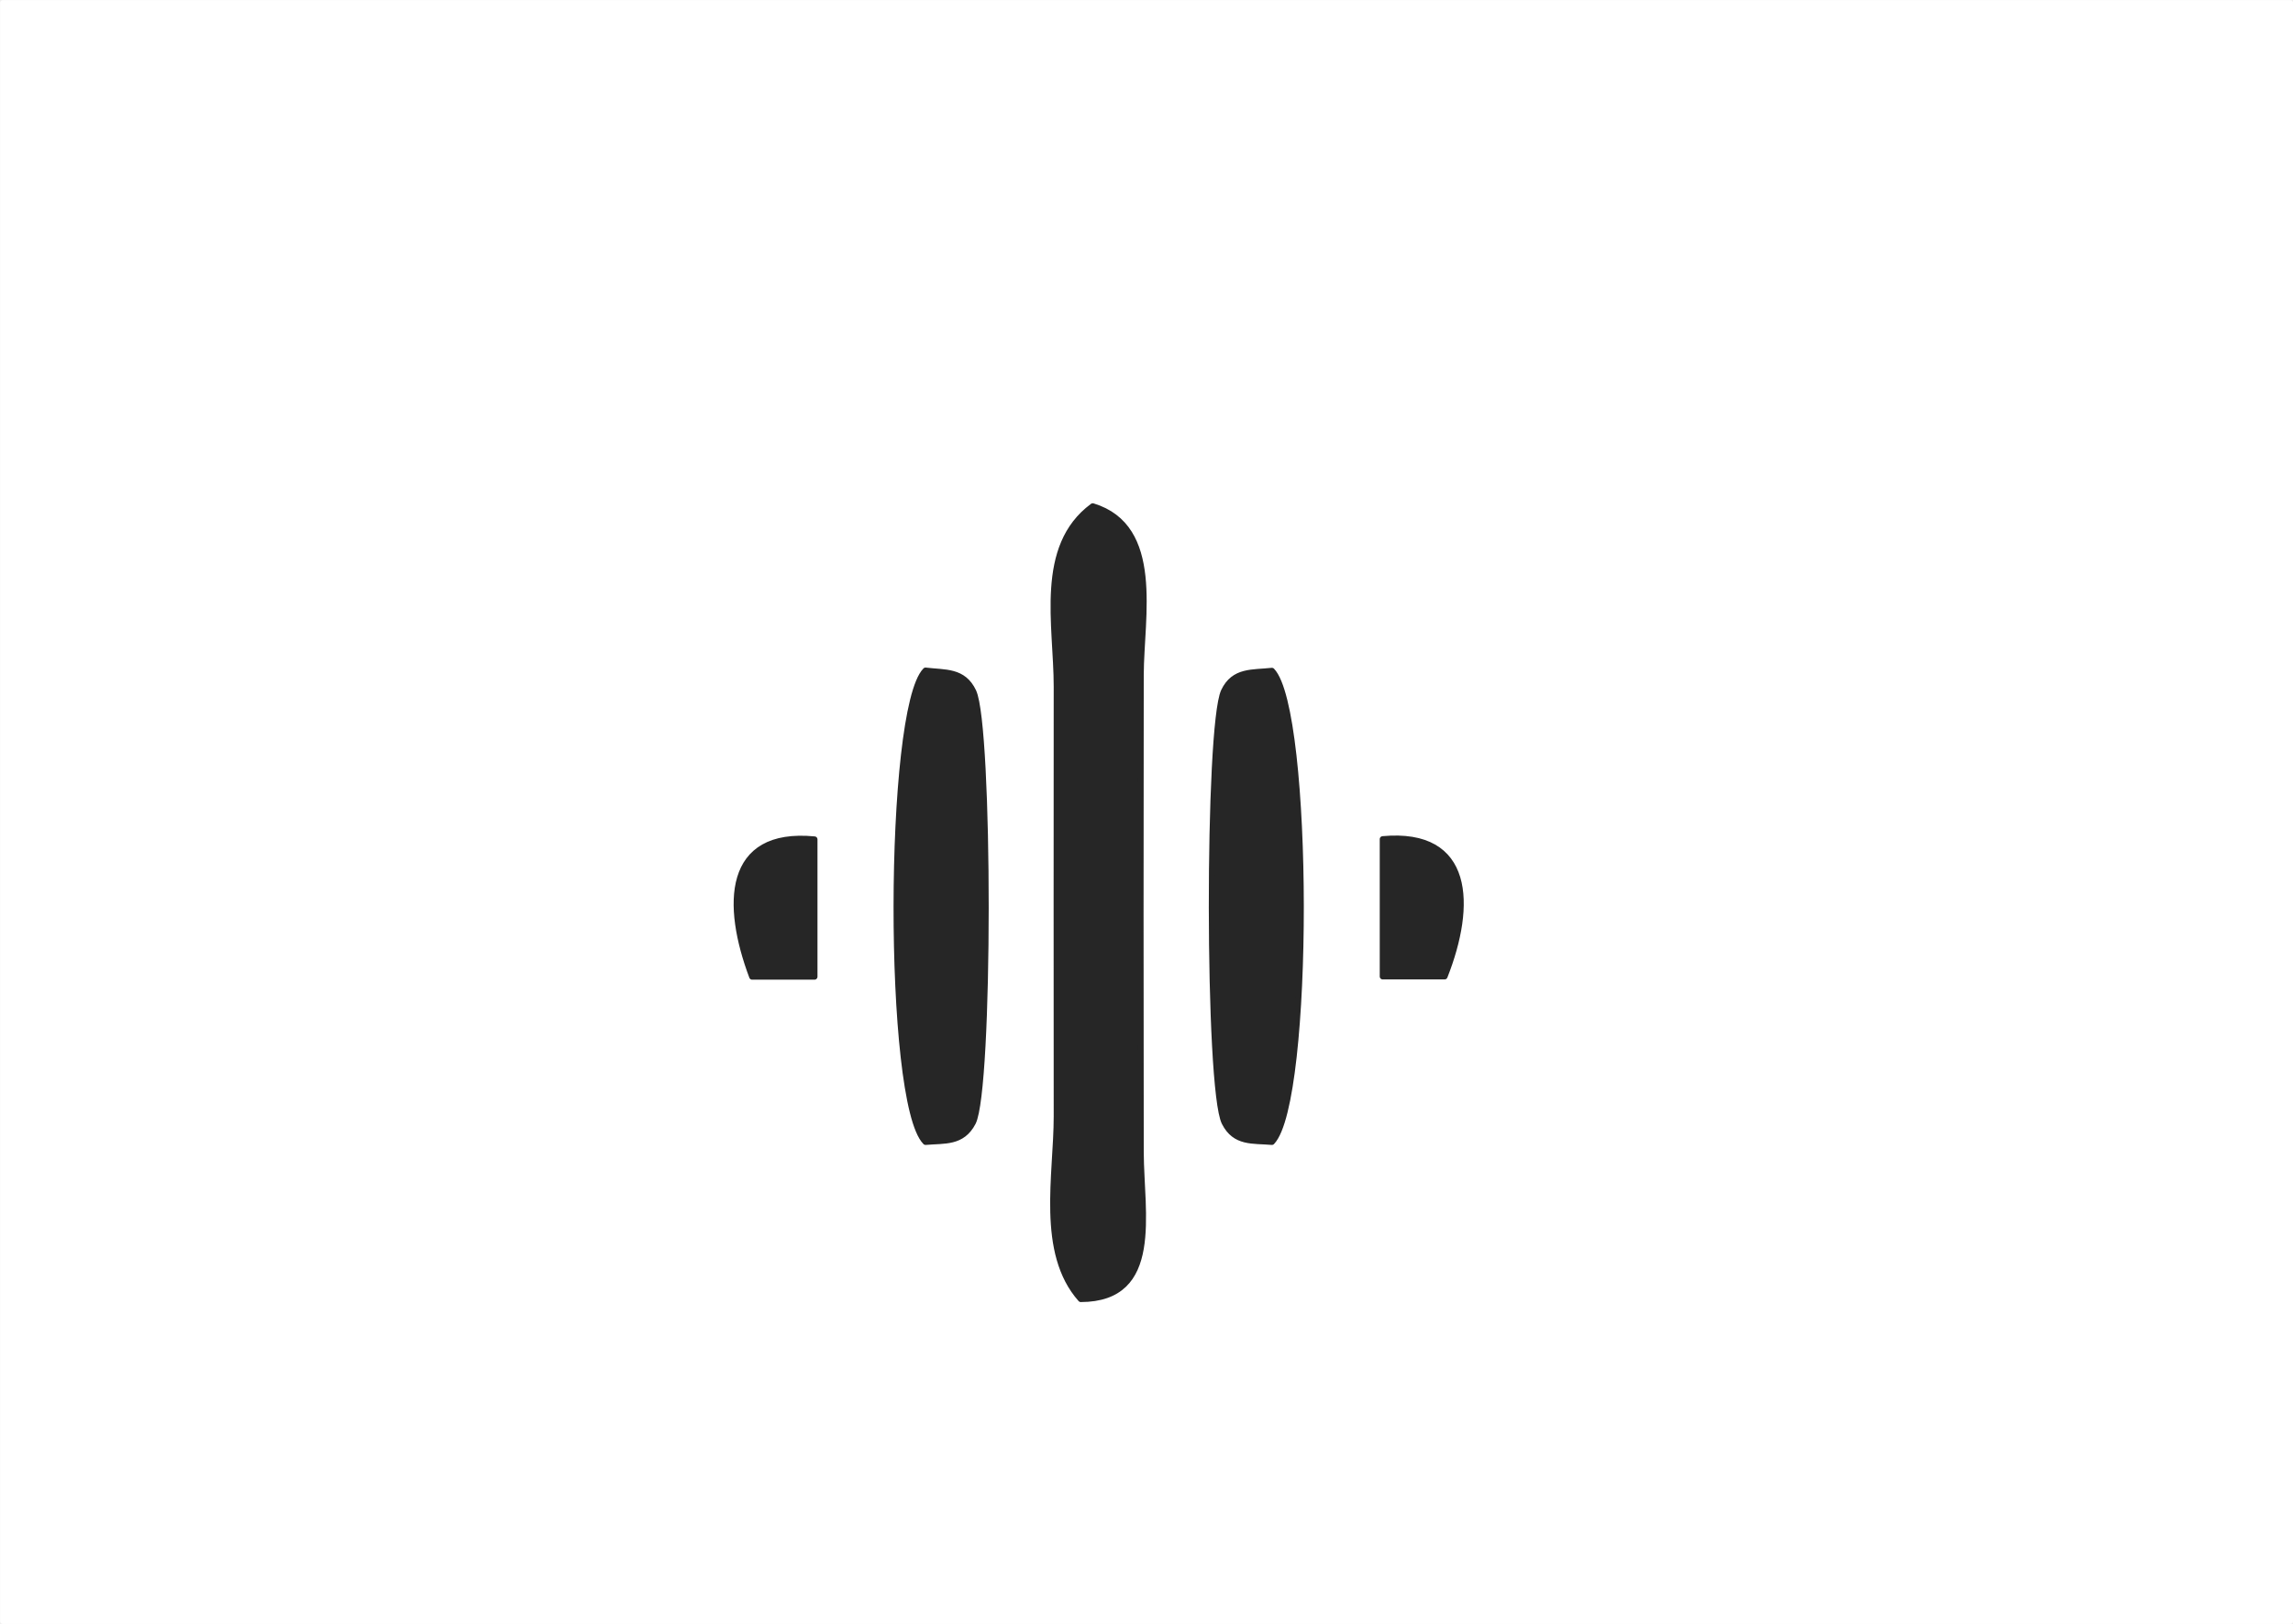
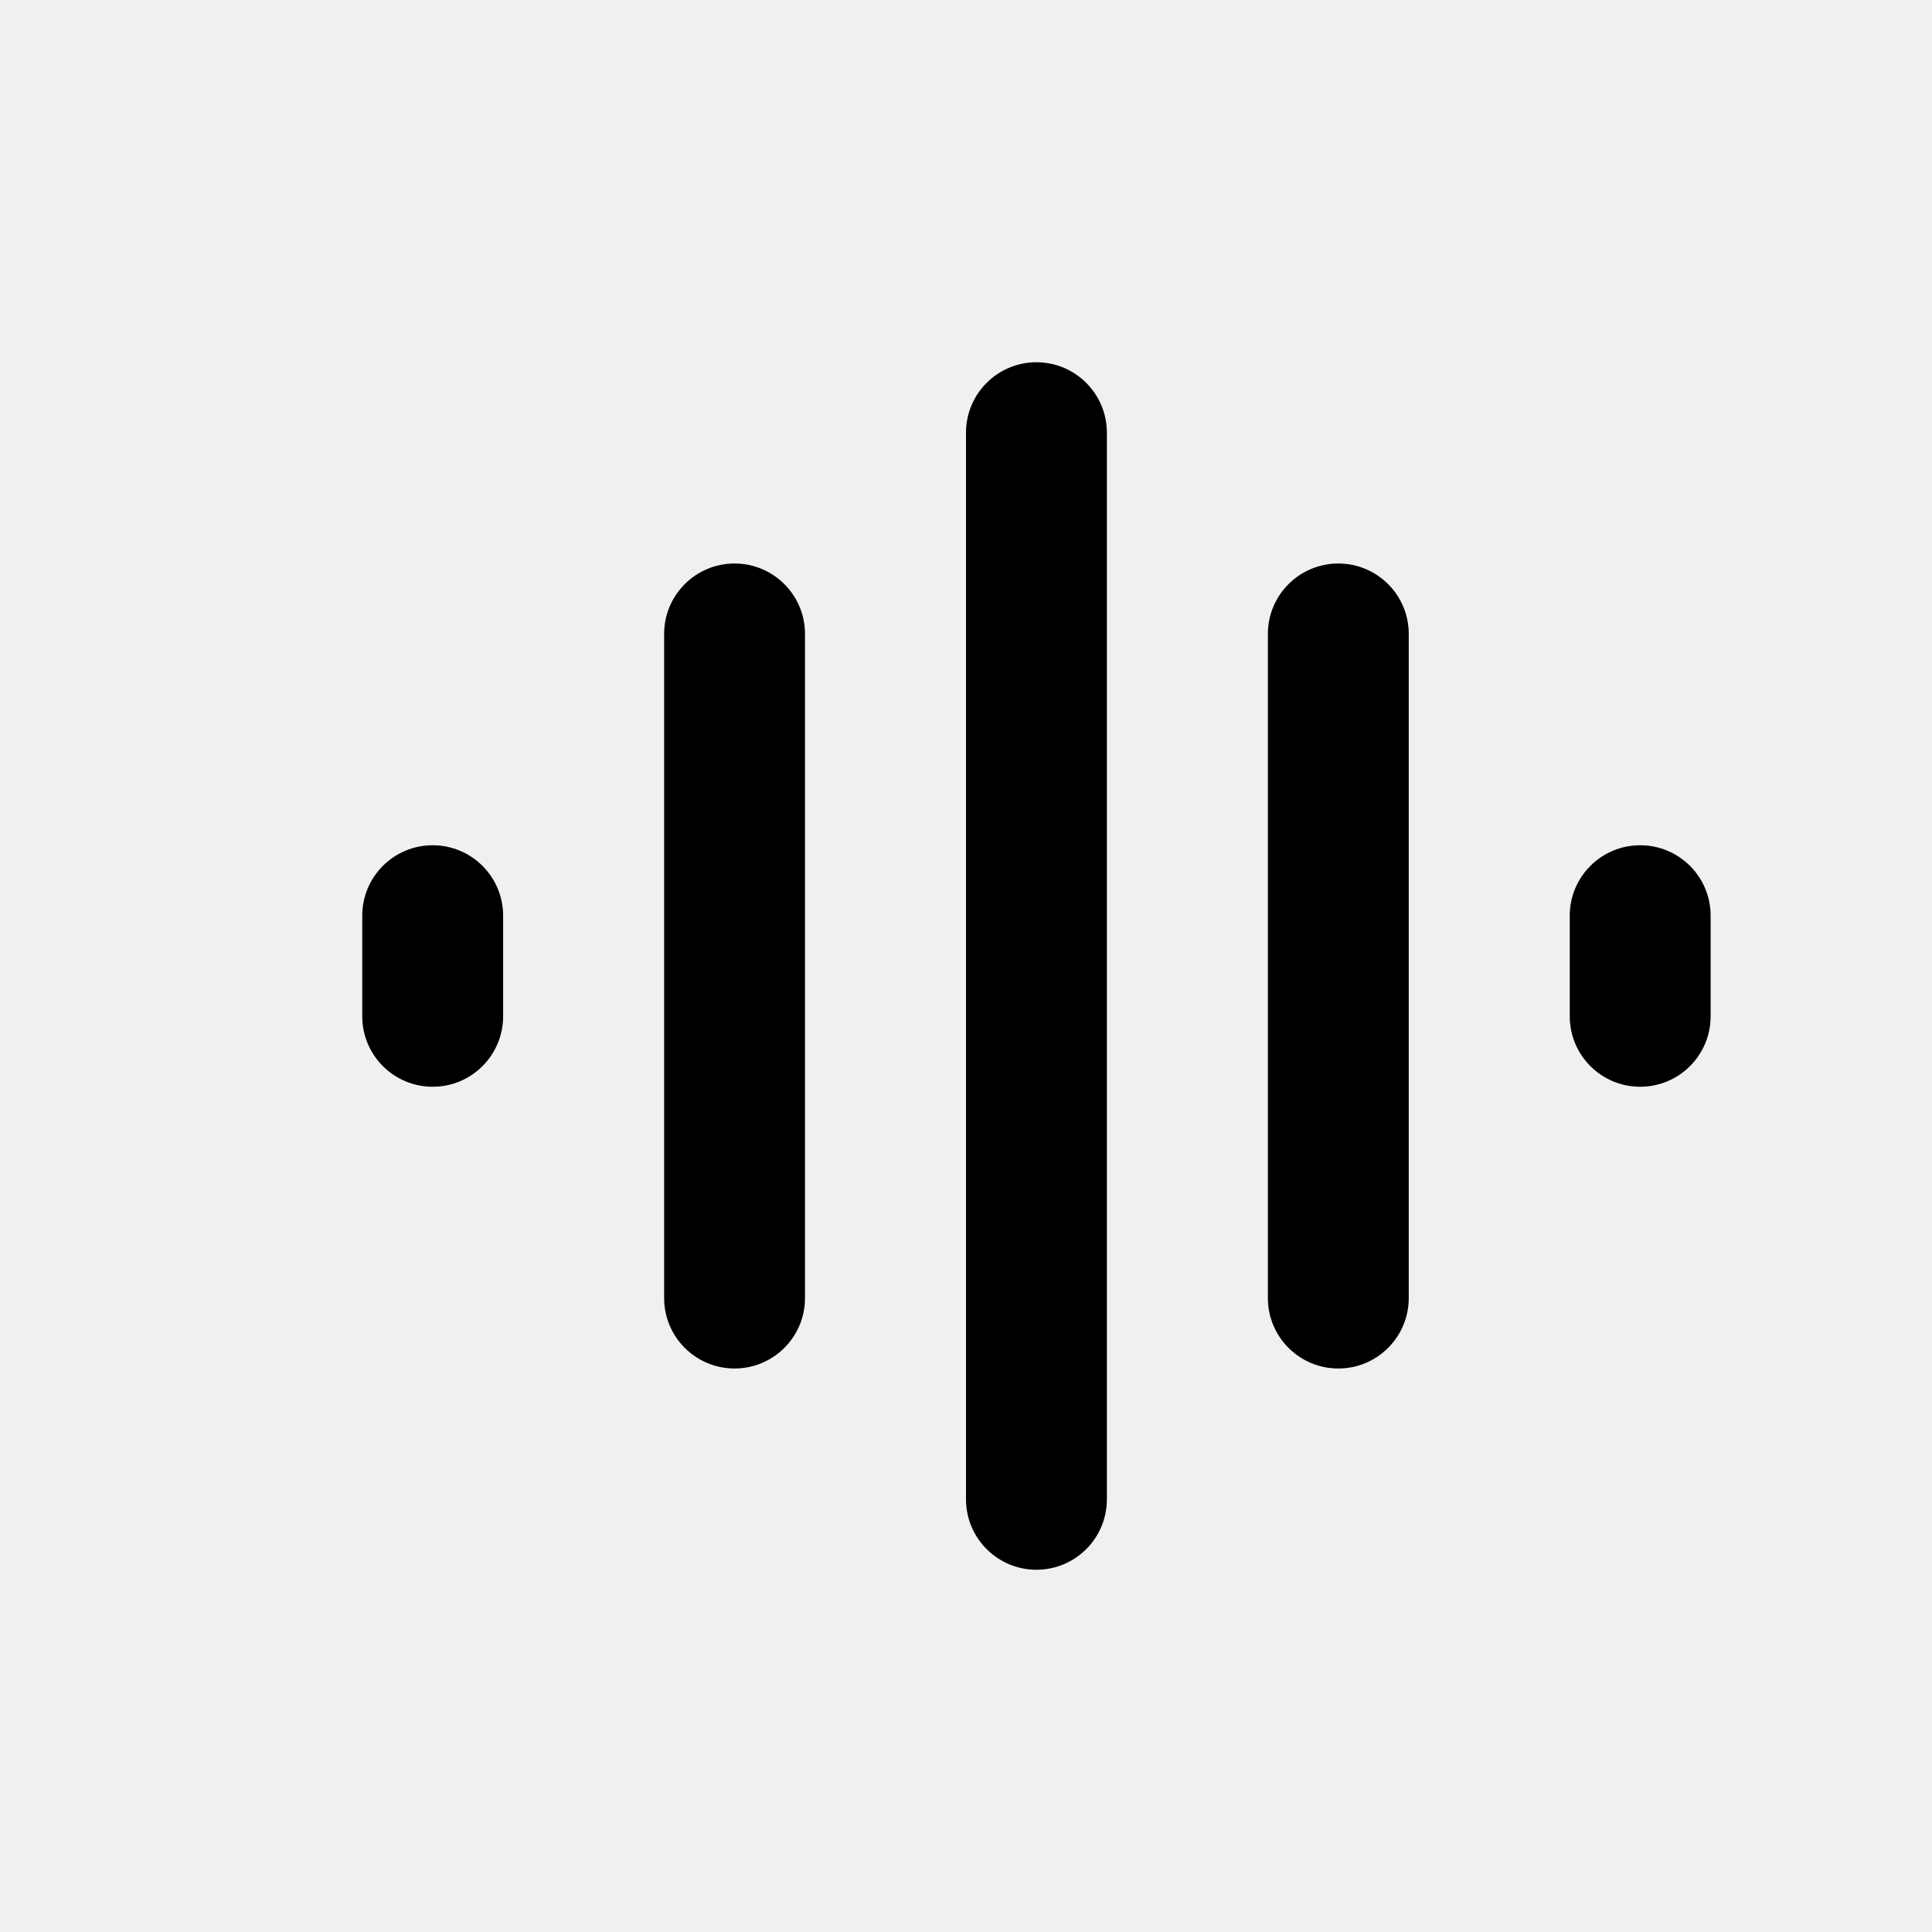
- <svg xmlns="http://www.w3.org/2000/svg" viewBox="0 0 96 68" width="96" height="68">
-   <path d="M0.13 0.13C32.04 0.13 63.96 0.13 95.88 0.13C95.88 22.71 95.88 45.29 95.88 67.88C63.96 67.88 32.04 67.88 0.13 67.88C0.13 45.29 0.13 22.71 0.13 0.13ZM45.75 21.2C43.45 22.9 44.24 26.17 44.24 28.75C44.24 34.75 44.23 40.75 44.24 46.75C44.24 49.21 43.52 52.45 45.25 54.4C48.59 54.39 47.77 50.81 47.76 48.25C47.75 41.58 47.75 34.92 47.76 28.25C47.77 25.82 48.61 22.07 45.75 21.2ZM38.75 28.08C37.15 29.73 37.11 46.15 38.75 47.82C39.55 47.75 40.28 47.87 40.73 47.01C41.45 45.61 41.44 30.44 40.75 28.96C40.33 28.07 39.57 28.18 38.75 28.08ZM53.25 28.09C52.44 28.18 51.66 28.06 51.24 28.95C50.56 30.42 50.56 45.61 51.27 47.01C51.71 47.88 52.45 47.75 53.25 47.82C54.88 46.11 54.85 29.77 53.25 28.09ZM34.1 35.15C30.4 34.79 30.36 37.9 31.49 40.9C32.36 40.9 33.23 40.9 34.1 40.9C34.1 38.98 34.1 37.06 34.1 35.15ZM57.89 35.14C57.89 37.06 57.89 38.98 57.89 40.89C58.75 40.89 59.62 40.89 60.48 40.89C61.66 37.9 61.59 34.8 57.89 35.14Z" fill="#ffffff" fill-rule="evenodd" stroke="#ffffff" stroke-width="0.25" stroke-linejoin="round" />
-   <path d="M45.75 21.2C48.61 22.07 47.77 25.82 47.76 28.25C47.75 34.92 47.75 41.58 47.76 48.25C47.77 50.81 48.59 54.39 45.25 54.4C43.52 52.45 44.24 49.21 44.24 46.75C44.23 40.75 44.24 34.75 44.24 28.75C44.24 26.17 43.45 22.9 45.75 21.2ZM38.75 28.08C39.57 28.18 40.33 28.07 40.75 28.96C41.44 30.44 41.45 45.61 40.73 47.01C40.28 47.87 39.55 47.75 38.75 47.82C37.11 46.15 37.15 29.73 38.75 28.08ZM53.25 28.09C54.85 29.77 54.88 46.11 53.25 47.82C52.45 47.75 51.71 47.88 51.27 47.01C50.56 45.61 50.56 30.42 51.24 28.95C51.66 28.06 52.44 28.18 53.25 28.09ZM34.1 35.15C34.1 37.06 34.1 38.98 34.1 40.9C33.23 40.9 32.36 40.9 31.49 40.9C30.36 37.9 30.4 34.79 34.1 35.15ZM57.89 35.14C61.59 34.8 61.66 37.9 60.48 40.89C59.62 40.89 58.75 40.89 57.89 40.89C57.89 38.98 57.89 37.06 57.89 35.14Z" fill="#262626" fill-rule="evenodd" stroke="#262626" stroke-width="0.25" stroke-linejoin="round" />
+ <svg xmlns="http://www.w3.org/2000/svg" viewBox="0 0 48 48" width="48" height="48">
+   <rect x="9" y="21" width="3.5" height="6" rx="1.75" fill="currentColor" />
+   <rect x="16.5" y="14" width="3.5" height="20" rx="1.75" fill="currentColor" />
+   <rect x="24" y="9" width="3.5" height="30" rx="1.75" fill="currentColor" />
+   <rect x="31.5" y="14" width="3.5" height="20" rx="1.75" fill="currentColor" />
+   <rect x="39" y="21" width="3.5" height="6" rx="1.75" fill="currentColor" />
</svg>
